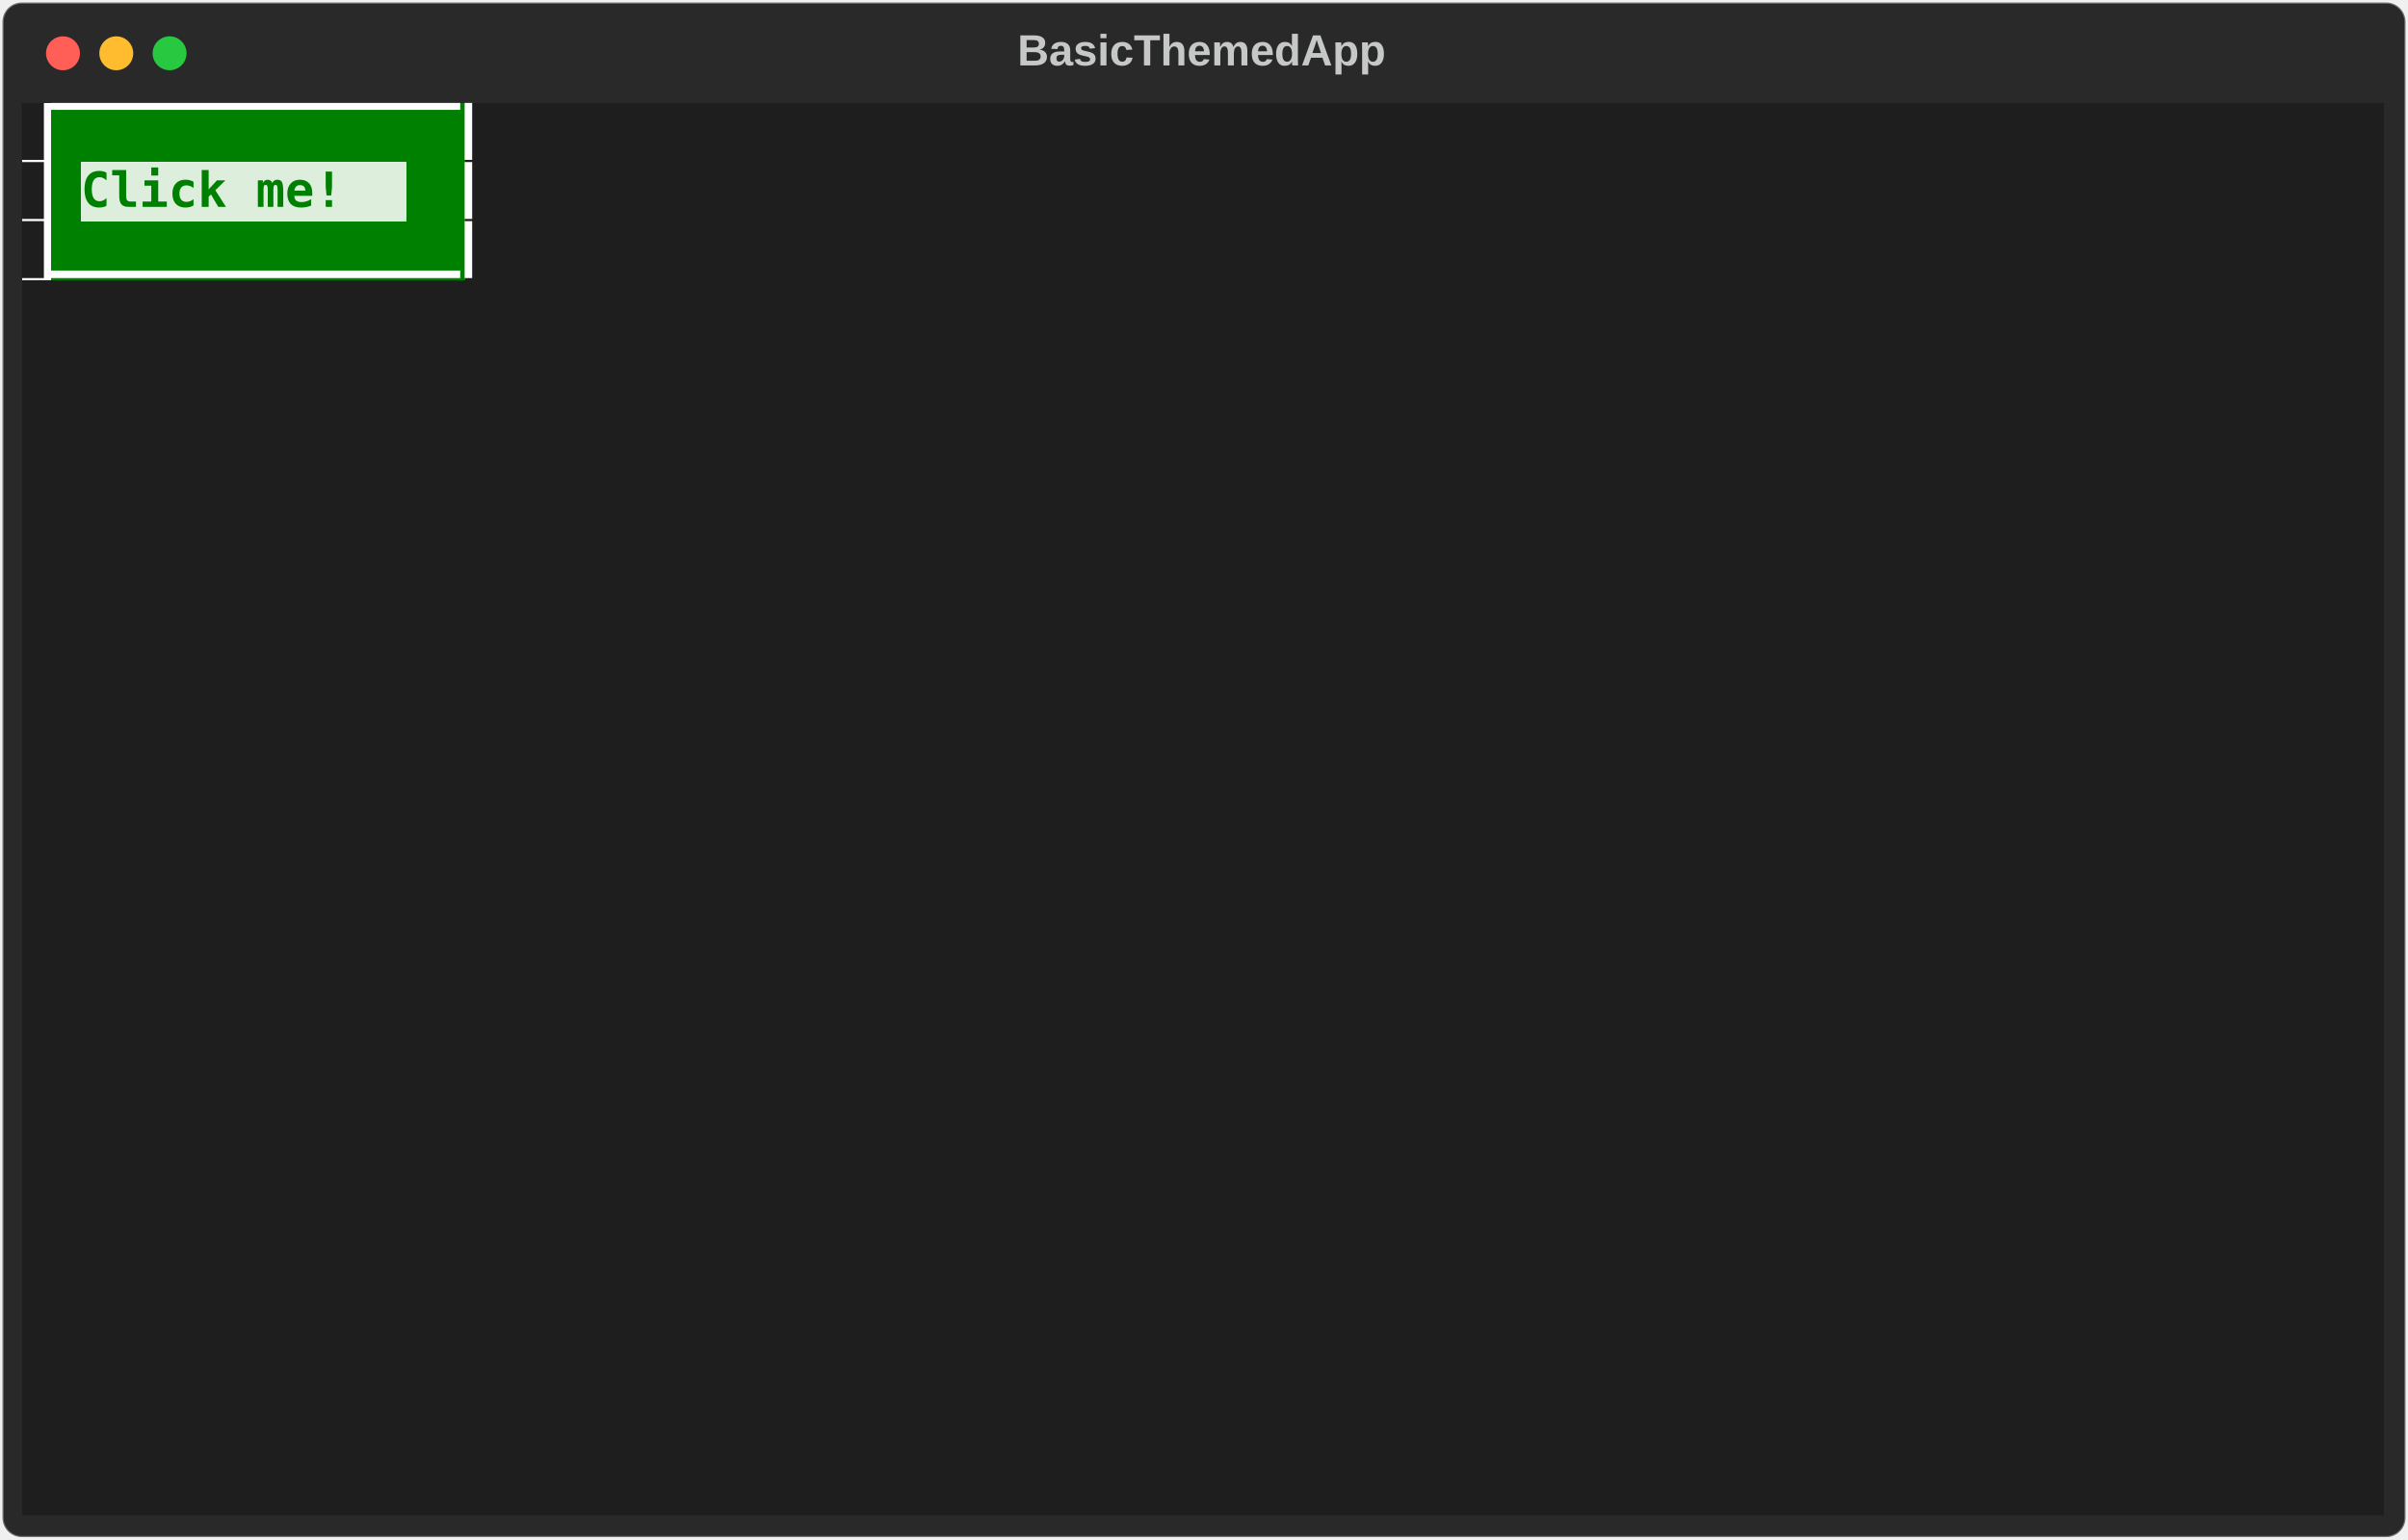
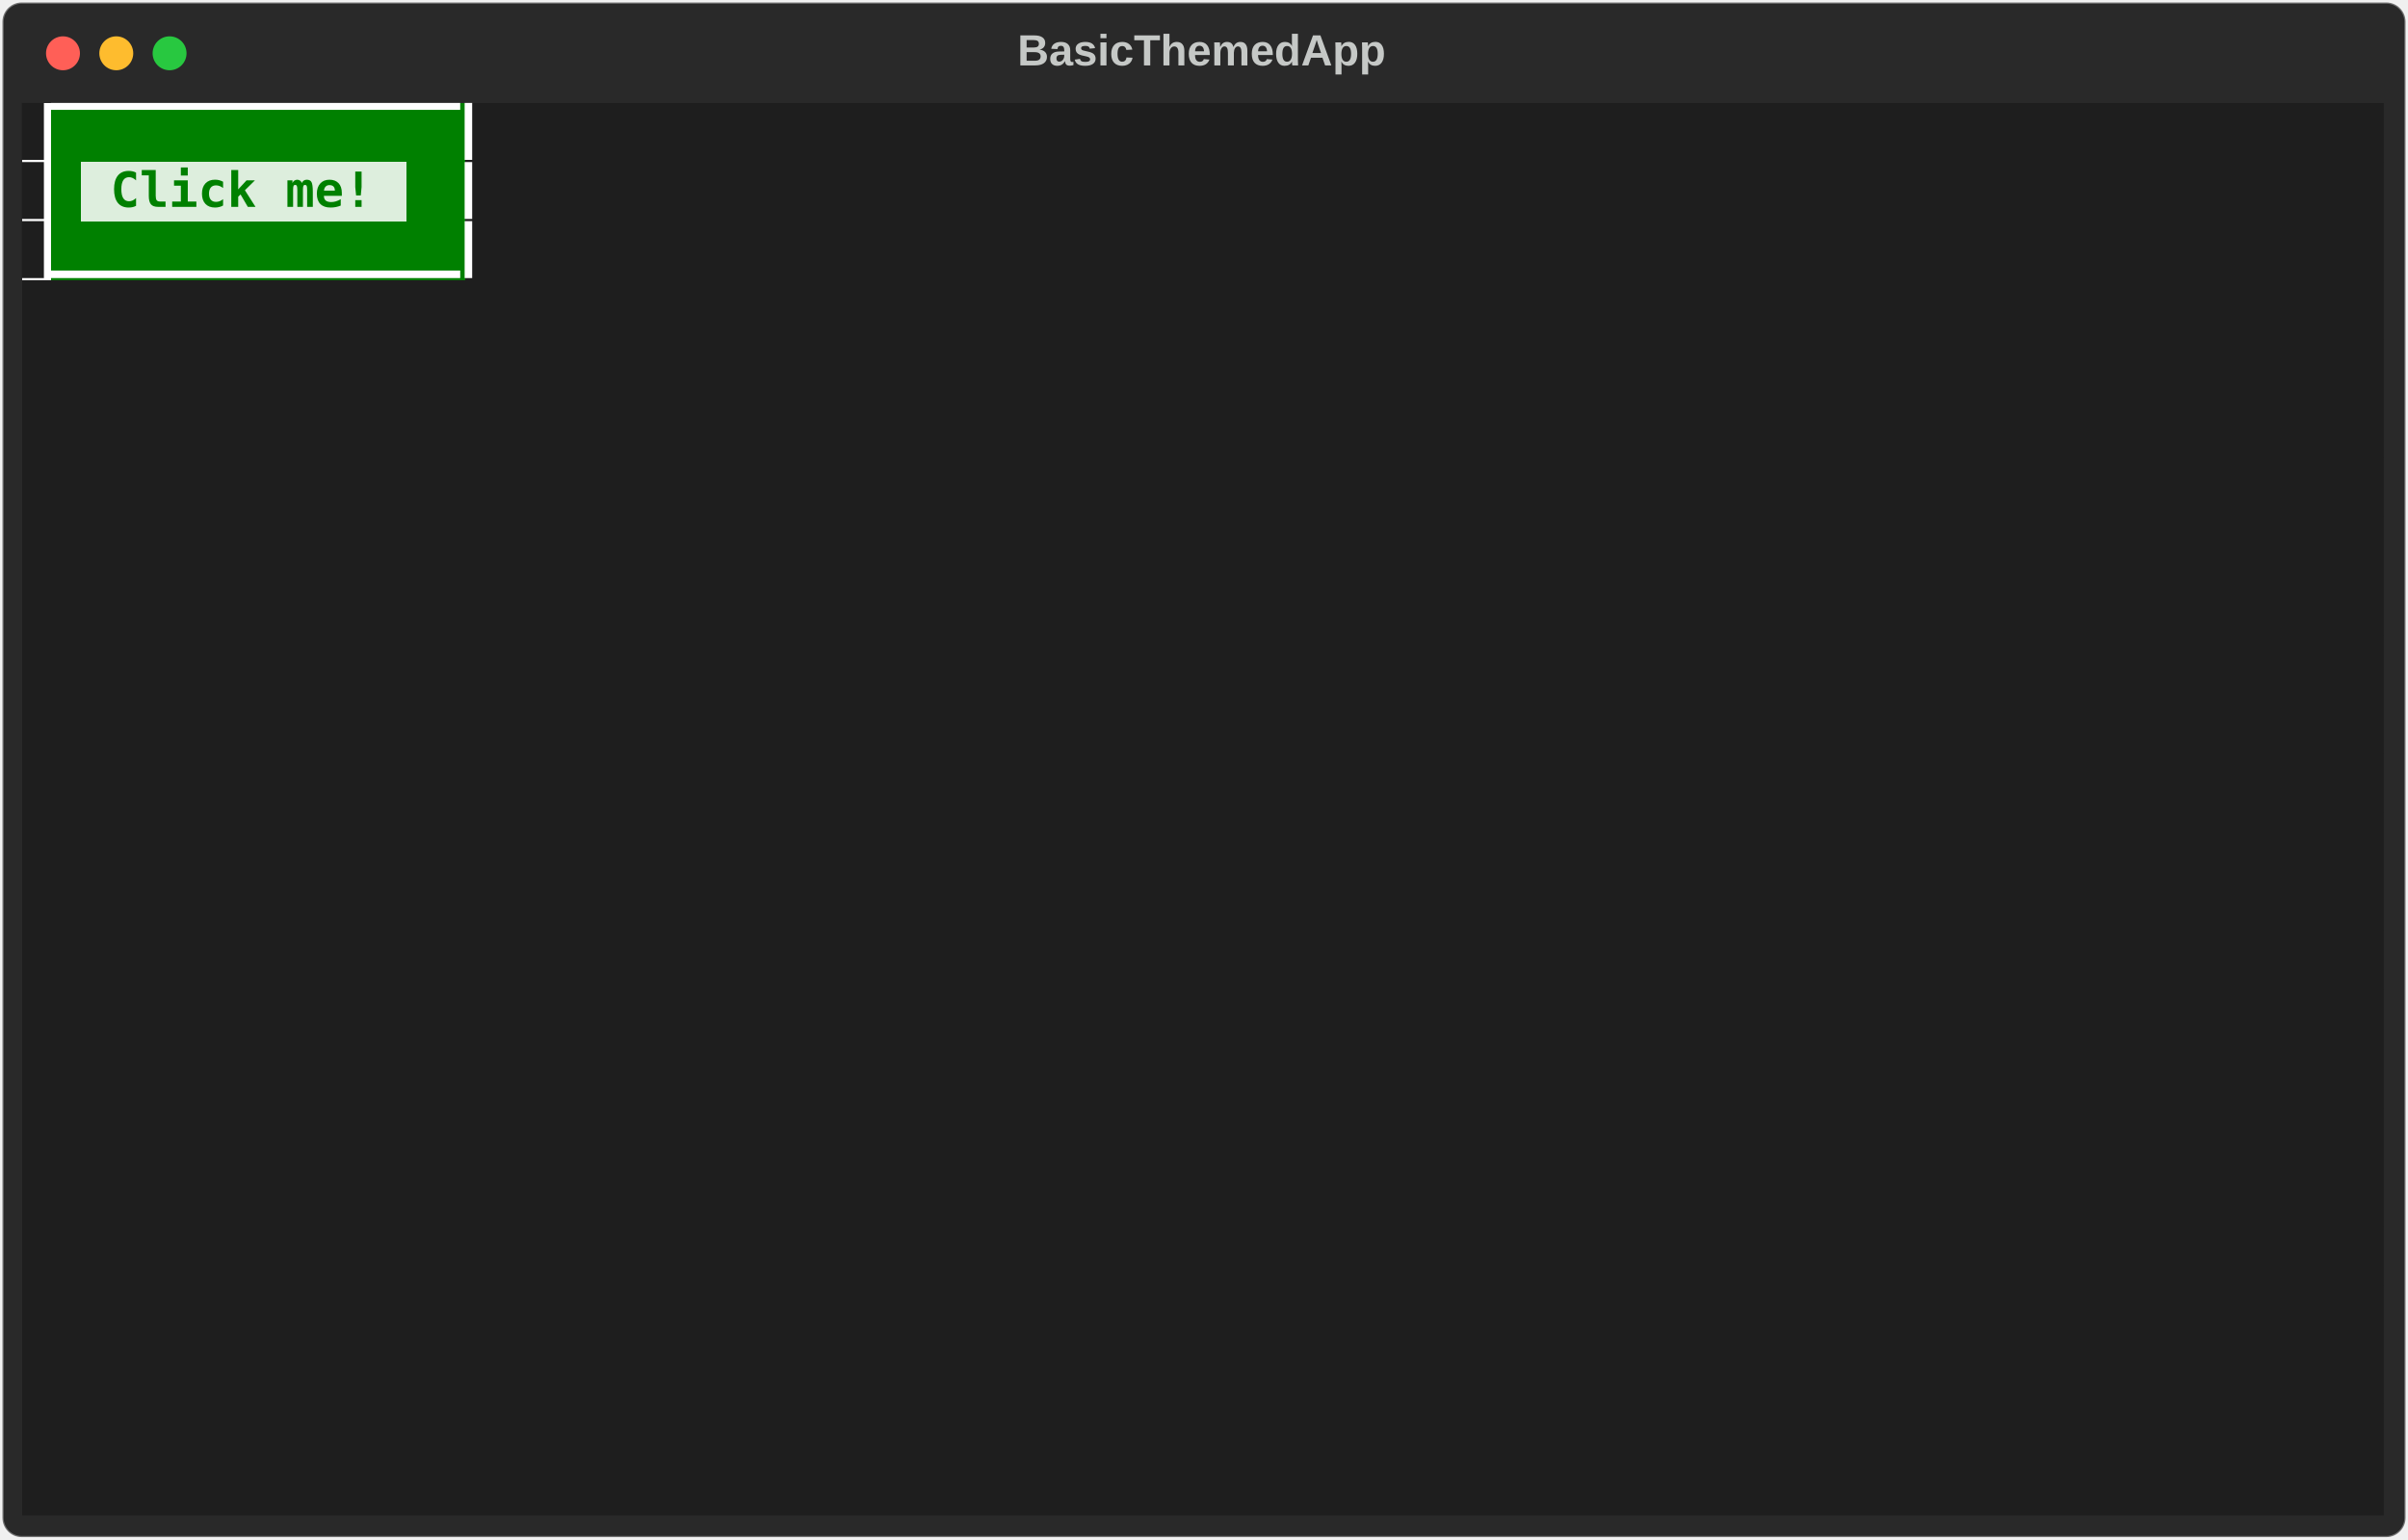
<svg xmlns="http://www.w3.org/2000/svg" class="rich-terminal" viewBox="0 0 994 635.6">
  <style>

    @font-face {
        font-family: "Fira Code";
        src: local("FiraCode-Regular"),
                url("https://cdnjs.cloudflare.com/ajax/libs/firacode/6.2.0/woff2/FiraCode-Regular.woff2") format("woff2"),
                url("https://cdnjs.cloudflare.com/ajax/libs/firacode/6.2.0/woff/FiraCode-Regular.woff") format("woff");
        font-style: normal;
        font-weight: 400;
    }
    @font-face {
        font-family: "Fira Code";
        src: local("FiraCode-Bold"),
                url("https://cdnjs.cloudflare.com/ajax/libs/firacode/6.2.0/woff2/FiraCode-Bold.woff2") format("woff2"),
                url("https://cdnjs.cloudflare.com/ajax/libs/firacode/6.2.0/woff/FiraCode-Bold.woff") format("woff");
        font-style: bold;
        font-weight: 700;
    }

-     .terminal-3795953120-matrix {
+     .terminal-3748613658-matrix {
        font-family: Fira Code, monospace;
        font-size: 20px;
        line-height: 24.4px;
        font-variant-east-asian: full-width;
    }

-     .terminal-3795953120-title {
+     .terminal-3748613658-title {
        font-size: 18px;
        font-weight: bold;
        font-family: arial;
    }

-     .terminal-3795953120-r1 { fill: #1e1e1e }
- .terminal-3795953120-r2 { fill: #ffffff }
- .terminal-3795953120-r3 { fill: #e1e1e1 }
- .terminal-3795953120-r4 { fill: #c5c8c6 }
- .terminal-3795953120-r5 { fill: #008000;font-weight: bold }
+     .terminal-3748613658-r1 { fill: #1e1e1e }
+ .terminal-3748613658-r2 { fill: #ffffff }
+ .terminal-3748613658-r3 { fill: #e1e1e1 }
+ .terminal-3748613658-r4 { fill: #c5c8c6 }
+ .terminal-3748613658-r5 { fill: #008000;font-weight: bold }
    </style>
  <defs>
-     <clipPath id="terminal-3795953120-clip-terminal">
+     <clipPath id="terminal-3748613658-clip-terminal">
      <rect x="0" y="0" width="975.0" height="584.6" />
    </clipPath>
-     <clipPath id="terminal-3795953120-line-0">
+     <clipPath id="terminal-3748613658-line-0">
      <rect x="0" y="1.5" width="976" height="24.65" />
    </clipPath>
-     <clipPath id="terminal-3795953120-line-1">
+     <clipPath id="terminal-3748613658-line-1">
      <rect x="0" y="25.9" width="976" height="24.65" />
    </clipPath>
-     <clipPath id="terminal-3795953120-line-2">
+     <clipPath id="terminal-3748613658-line-2">
      <rect x="0" y="50.3" width="976" height="24.65" />
    </clipPath>
-     <clipPath id="terminal-3795953120-line-3">
+     <clipPath id="terminal-3748613658-line-3">
      <rect x="0" y="74.7" width="976" height="24.65" />
    </clipPath>
-     <clipPath id="terminal-3795953120-line-4">
+     <clipPath id="terminal-3748613658-line-4">
      <rect x="0" y="99.1" width="976" height="24.65" />
    </clipPath>
-     <clipPath id="terminal-3795953120-line-5">
+     <clipPath id="terminal-3748613658-line-5">
      <rect x="0" y="123.5" width="976" height="24.65" />
    </clipPath>
-     <clipPath id="terminal-3795953120-line-6">
+     <clipPath id="terminal-3748613658-line-6">
      <rect x="0" y="147.9" width="976" height="24.65" />
    </clipPath>
-     <clipPath id="terminal-3795953120-line-7">
+     <clipPath id="terminal-3748613658-line-7">
      <rect x="0" y="172.3" width="976" height="24.65" />
    </clipPath>
-     <clipPath id="terminal-3795953120-line-8">
+     <clipPath id="terminal-3748613658-line-8">
      <rect x="0" y="196.7" width="976" height="24.65" />
    </clipPath>
-     <clipPath id="terminal-3795953120-line-9">
+     <clipPath id="terminal-3748613658-line-9">
      <rect x="0" y="221.1" width="976" height="24.65" />
    </clipPath>
-     <clipPath id="terminal-3795953120-line-10">
+     <clipPath id="terminal-3748613658-line-10">
      <rect x="0" y="245.5" width="976" height="24.65" />
    </clipPath>
-     <clipPath id="terminal-3795953120-line-11">
+     <clipPath id="terminal-3748613658-line-11">
      <rect x="0" y="269.9" width="976" height="24.65" />
    </clipPath>
-     <clipPath id="terminal-3795953120-line-12">
+     <clipPath id="terminal-3748613658-line-12">
      <rect x="0" y="294.3" width="976" height="24.65" />
    </clipPath>
-     <clipPath id="terminal-3795953120-line-13">
+     <clipPath id="terminal-3748613658-line-13">
      <rect x="0" y="318.7" width="976" height="24.65" />
    </clipPath>
-     <clipPath id="terminal-3795953120-line-14">
+     <clipPath id="terminal-3748613658-line-14">
      <rect x="0" y="343.1" width="976" height="24.65" />
    </clipPath>
-     <clipPath id="terminal-3795953120-line-15">
+     <clipPath id="terminal-3748613658-line-15">
      <rect x="0" y="367.5" width="976" height="24.65" />
    </clipPath>
-     <clipPath id="terminal-3795953120-line-16">
+     <clipPath id="terminal-3748613658-line-16">
      <rect x="0" y="391.9" width="976" height="24.65" />
    </clipPath>
-     <clipPath id="terminal-3795953120-line-17">
+     <clipPath id="terminal-3748613658-line-17">
      <rect x="0" y="416.3" width="976" height="24.65" />
    </clipPath>
-     <clipPath id="terminal-3795953120-line-18">
+     <clipPath id="terminal-3748613658-line-18">
      <rect x="0" y="440.7" width="976" height="24.65" />
    </clipPath>
-     <clipPath id="terminal-3795953120-line-19">
+     <clipPath id="terminal-3748613658-line-19">
      <rect x="0" y="465.1" width="976" height="24.65" />
    </clipPath>
-     <clipPath id="terminal-3795953120-line-20">
+     <clipPath id="terminal-3748613658-line-20">
      <rect x="0" y="489.5" width="976" height="24.65" />
    </clipPath>
-     <clipPath id="terminal-3795953120-line-21">
+     <clipPath id="terminal-3748613658-line-21">
      <rect x="0" y="513.9" width="976" height="24.65" />
    </clipPath>
-     <clipPath id="terminal-3795953120-line-22">
+     <clipPath id="terminal-3748613658-line-22">
      <rect x="0" y="538.3" width="976" height="24.65" />
    </clipPath>
  </defs>
  <rect fill="#292929" stroke="rgba(255,255,255,0.35)" stroke-width="1" x="1" y="1" width="992" height="633.6" rx="8" />
-   <text class="terminal-3795953120-title" fill="#c5c8c6" text-anchor="middle" x="496" y="27">BasicThemedApp</text>
+   <text class="terminal-3748613658-title" fill="#c5c8c6" text-anchor="middle" x="496" y="27">BasicThemedApp</text>
  <g transform="translate(26,22)">
    <circle cx="0" cy="0" r="7" fill="#ff5f57" />
    <circle cx="22" cy="0" r="7" fill="#febc2e" />
    <circle cx="44" cy="0" r="7" fill="#28c840" />
  </g>
-   <g transform="translate(9, 41)" clip-path="url(#terminal-3795953120-clip-terminal)">
+   <g transform="translate(9, 41)" clip-path="url(#terminal-3748613658-clip-terminal)">
    <rect fill="#ffffff" x="0" y="1.5" width="12.2" height="24.65" shape-rendering="crispEdges" />
    <rect fill="#008000" x="12.2" y="1.5" width="170.8" height="24.65" shape-rendering="crispEdges" />
    <rect fill="#1e1e1e" x="183" y="1.5" width="12.2" height="24.65" shape-rendering="crispEdges" />
    <rect fill="#1e1e1e" x="195.2" y="1.5" width="780.8" height="24.65" shape-rendering="crispEdges" />
    <rect fill="#ffffff" x="0" y="25.9" width="12.2" height="24.65" shape-rendering="crispEdges" />
    <rect fill="#008000" x="12.2" y="25.9" width="12.2" height="24.65" shape-rendering="crispEdges" />
-     <rect fill="#ddeedd" x="24.4" y="25.9" width="134.2" height="24.65" shape-rendering="crispEdges" />
+     <rect fill="#ddeedd" x="24.4" y="25.9" width="12.2" height="24.65" shape-rendering="crispEdges" />
+     <rect fill="#ddeedd" x="36.6" y="25.9" width="109.8" height="24.65" shape-rendering="crispEdges" />
+     <rect fill="#ddeedd" x="146.4" y="25.9" width="12.2" height="24.65" shape-rendering="crispEdges" />
    <rect fill="#008000" x="158.6" y="25.9" width="24.4" height="24.65" shape-rendering="crispEdges" />
    <rect fill="#1e1e1e" x="183" y="25.9" width="12.2" height="24.65" shape-rendering="crispEdges" />
    <rect fill="#1e1e1e" x="195.2" y="25.9" width="780.8" height="24.65" shape-rendering="crispEdges" />
    <rect fill="#ffffff" x="0" y="50.3" width="12.2" height="24.65" shape-rendering="crispEdges" />
    <rect fill="#008000" x="12.2" y="50.3" width="170.8" height="24.65" shape-rendering="crispEdges" />
    <rect fill="#1e1e1e" x="183" y="50.3" width="12.2" height="24.65" shape-rendering="crispEdges" />
    <rect fill="#1e1e1e" x="195.2" y="50.3" width="780.8" height="24.65" shape-rendering="crispEdges" />
    <rect fill="#1e1e1e" x="0" y="74.7" width="976" height="24.65" shape-rendering="crispEdges" />
    <rect fill="#1e1e1e" x="0" y="99.1" width="976" height="24.65" shape-rendering="crispEdges" />
    <rect fill="#1e1e1e" x="0" y="123.5" width="976" height="24.65" shape-rendering="crispEdges" />
    <rect fill="#1e1e1e" x="0" y="147.9" width="976" height="24.65" shape-rendering="crispEdges" />
    <rect fill="#1e1e1e" x="0" y="172.3" width="976" height="24.65" shape-rendering="crispEdges" />
    <rect fill="#1e1e1e" x="0" y="196.7" width="976" height="24.65" shape-rendering="crispEdges" />
    <rect fill="#1e1e1e" x="0" y="221.1" width="976" height="24.65" shape-rendering="crispEdges" />
    <rect fill="#1e1e1e" x="0" y="245.5" width="976" height="24.65" shape-rendering="crispEdges" />
    <rect fill="#1e1e1e" x="0" y="269.9" width="976" height="24.65" shape-rendering="crispEdges" />
    <rect fill="#1e1e1e" x="0" y="294.3" width="976" height="24.65" shape-rendering="crispEdges" />
    <rect fill="#1e1e1e" x="0" y="318.7" width="976" height="24.65" shape-rendering="crispEdges" />
    <rect fill="#1e1e1e" x="0" y="343.1" width="976" height="24.65" shape-rendering="crispEdges" />
    <rect fill="#1e1e1e" x="0" y="367.5" width="976" height="24.65" shape-rendering="crispEdges" />
    <rect fill="#1e1e1e" x="0" y="391.9" width="976" height="24.65" shape-rendering="crispEdges" />
    <rect fill="#1e1e1e" x="0" y="416.3" width="976" height="24.65" shape-rendering="crispEdges" />
    <rect fill="#1e1e1e" x="0" y="440.7" width="976" height="24.65" shape-rendering="crispEdges" />
    <rect fill="#1e1e1e" x="0" y="465.1" width="976" height="24.65" shape-rendering="crispEdges" />
    <rect fill="#1e1e1e" x="0" y="489.5" width="976" height="24.65" shape-rendering="crispEdges" />
    <rect fill="#1e1e1e" x="0" y="513.9" width="976" height="24.65" shape-rendering="crispEdges" />
    <rect fill="#1e1e1e" x="0" y="538.3" width="976" height="24.65" shape-rendering="crispEdges" />
    <rect fill="#1e1e1e" x="0" y="562.7" width="976" height="24.65" shape-rendering="crispEdges" />
-     <g class="terminal-3795953120-matrix">
-       <text class="terminal-3795953120-r1" x="0" y="20" textLength="12.2" clip-path="url(#terminal-3795953120-line-0)">▊</text>
-       <text class="terminal-3795953120-r2" x="12.2" y="20" textLength="170.8" clip-path="url(#terminal-3795953120-line-0)">▔▔▔▔▔▔▔▔▔▔▔▔▔▔</text>
-       <text class="terminal-3795953120-r2" x="183" y="20" textLength="12.2" clip-path="url(#terminal-3795953120-line-0)">▎</text>
-       <text class="terminal-3795953120-r4" x="976" y="20" textLength="12.2" clip-path="url(#terminal-3795953120-line-0)">
- </text>
-       <text class="terminal-3795953120-r1" x="0" y="44.4" textLength="12.2" clip-path="url(#terminal-3795953120-line-1)">▊</text>
-       <text class="terminal-3795953120-r5" x="24.4" y="44.4" textLength="134.2" clip-path="url(#terminal-3795953120-line-1)"> Click me! </text>
-       <text class="terminal-3795953120-r2" x="183" y="44.4" textLength="12.2" clip-path="url(#terminal-3795953120-line-1)">▎</text>
-       <text class="terminal-3795953120-r4" x="976" y="44.4" textLength="12.2" clip-path="url(#terminal-3795953120-line-1)">
- </text>
-       <text class="terminal-3795953120-r1" x="0" y="68.8" textLength="12.2" clip-path="url(#terminal-3795953120-line-2)">▊</text>
-       <text class="terminal-3795953120-r2" x="12.2" y="68.8" textLength="170.8" clip-path="url(#terminal-3795953120-line-2)">▁▁▁▁▁▁▁▁▁▁▁▁▁▁</text>
-       <text class="terminal-3795953120-r2" x="183" y="68.8" textLength="12.2" clip-path="url(#terminal-3795953120-line-2)">▎</text>
-       <text class="terminal-3795953120-r4" x="976" y="68.8" textLength="12.2" clip-path="url(#terminal-3795953120-line-2)">
- </text>
-       <text class="terminal-3795953120-r4" x="976" y="93.2" textLength="12.2" clip-path="url(#terminal-3795953120-line-3)">
- </text>
-       <text class="terminal-3795953120-r4" x="976" y="117.6" textLength="12.2" clip-path="url(#terminal-3795953120-line-4)">
- </text>
-       <text class="terminal-3795953120-r4" x="976" y="142" textLength="12.2" clip-path="url(#terminal-3795953120-line-5)">
- </text>
-       <text class="terminal-3795953120-r4" x="976" y="166.4" textLength="12.2" clip-path="url(#terminal-3795953120-line-6)">
- </text>
-       <text class="terminal-3795953120-r4" x="976" y="190.8" textLength="12.2" clip-path="url(#terminal-3795953120-line-7)">
- </text>
-       <text class="terminal-3795953120-r4" x="976" y="215.2" textLength="12.2" clip-path="url(#terminal-3795953120-line-8)">
- </text>
-       <text class="terminal-3795953120-r4" x="976" y="239.6" textLength="12.2" clip-path="url(#terminal-3795953120-line-9)">
- </text>
-       <text class="terminal-3795953120-r4" x="976" y="264" textLength="12.2" clip-path="url(#terminal-3795953120-line-10)">
- </text>
-       <text class="terminal-3795953120-r4" x="976" y="288.4" textLength="12.2" clip-path="url(#terminal-3795953120-line-11)">
- </text>
-       <text class="terminal-3795953120-r4" x="976" y="312.8" textLength="12.2" clip-path="url(#terminal-3795953120-line-12)">
- </text>
-       <text class="terminal-3795953120-r4" x="976" y="337.2" textLength="12.2" clip-path="url(#terminal-3795953120-line-13)">
- </text>
-       <text class="terminal-3795953120-r4" x="976" y="361.6" textLength="12.2" clip-path="url(#terminal-3795953120-line-14)">
- </text>
-       <text class="terminal-3795953120-r4" x="976" y="386" textLength="12.2" clip-path="url(#terminal-3795953120-line-15)">
- </text>
-       <text class="terminal-3795953120-r4" x="976" y="410.4" textLength="12.2" clip-path="url(#terminal-3795953120-line-16)">
- </text>
-       <text class="terminal-3795953120-r4" x="976" y="434.8" textLength="12.2" clip-path="url(#terminal-3795953120-line-17)">
- </text>
-       <text class="terminal-3795953120-r4" x="976" y="459.2" textLength="12.2" clip-path="url(#terminal-3795953120-line-18)">
- </text>
-       <text class="terminal-3795953120-r4" x="976" y="483.6" textLength="12.2" clip-path="url(#terminal-3795953120-line-19)">
- </text>
-       <text class="terminal-3795953120-r4" x="976" y="508" textLength="12.2" clip-path="url(#terminal-3795953120-line-20)">
- </text>
-       <text class="terminal-3795953120-r4" x="976" y="532.4" textLength="12.2" clip-path="url(#terminal-3795953120-line-21)">
- </text>
-       <text class="terminal-3795953120-r4" x="976" y="556.8" textLength="12.2" clip-path="url(#terminal-3795953120-line-22)">
+     <g class="terminal-3748613658-matrix">
+       <text class="terminal-3748613658-r1" x="0" y="20" textLength="12.2" clip-path="url(#terminal-3748613658-line-0)">▊</text>
+       <text class="terminal-3748613658-r2" x="12.2" y="20" textLength="170.8" clip-path="url(#terminal-3748613658-line-0)">▔▔▔▔▔▔▔▔▔▔▔▔▔▔</text>
+       <text class="terminal-3748613658-r2" x="183" y="20" textLength="12.2" clip-path="url(#terminal-3748613658-line-0)">▎</text>
+       <text class="terminal-3748613658-r4" x="976" y="20" textLength="12.2" clip-path="url(#terminal-3748613658-line-0)">
+ </text>
+       <text class="terminal-3748613658-r1" x="0" y="44.4" textLength="12.2" clip-path="url(#terminal-3748613658-line-1)">▊</text>
+       <text class="terminal-3748613658-r5" x="36.6" y="44.4" textLength="109.8" clip-path="url(#terminal-3748613658-line-1)">Click me!</text>
+       <text class="terminal-3748613658-r2" x="183" y="44.4" textLength="12.2" clip-path="url(#terminal-3748613658-line-1)">▎</text>
+       <text class="terminal-3748613658-r4" x="976" y="44.4" textLength="12.2" clip-path="url(#terminal-3748613658-line-1)">
+ </text>
+       <text class="terminal-3748613658-r1" x="0" y="68.8" textLength="12.2" clip-path="url(#terminal-3748613658-line-2)">▊</text>
+       <text class="terminal-3748613658-r2" x="12.2" y="68.8" textLength="170.8" clip-path="url(#terminal-3748613658-line-2)">▁▁▁▁▁▁▁▁▁▁▁▁▁▁</text>
+       <text class="terminal-3748613658-r2" x="183" y="68.8" textLength="12.2" clip-path="url(#terminal-3748613658-line-2)">▎</text>
+       <text class="terminal-3748613658-r4" x="976" y="68.8" textLength="12.2" clip-path="url(#terminal-3748613658-line-2)">
+ </text>
+       <text class="terminal-3748613658-r4" x="976" y="93.2" textLength="12.2" clip-path="url(#terminal-3748613658-line-3)">
+ </text>
+       <text class="terminal-3748613658-r4" x="976" y="117.6" textLength="12.2" clip-path="url(#terminal-3748613658-line-4)">
+ </text>
+       <text class="terminal-3748613658-r4" x="976" y="142" textLength="12.2" clip-path="url(#terminal-3748613658-line-5)">
+ </text>
+       <text class="terminal-3748613658-r4" x="976" y="166.4" textLength="12.2" clip-path="url(#terminal-3748613658-line-6)">
+ </text>
+       <text class="terminal-3748613658-r4" x="976" y="190.8" textLength="12.2" clip-path="url(#terminal-3748613658-line-7)">
+ </text>
+       <text class="terminal-3748613658-r4" x="976" y="215.2" textLength="12.2" clip-path="url(#terminal-3748613658-line-8)">
+ </text>
+       <text class="terminal-3748613658-r4" x="976" y="239.6" textLength="12.2" clip-path="url(#terminal-3748613658-line-9)">
+ </text>
+       <text class="terminal-3748613658-r4" x="976" y="264" textLength="12.2" clip-path="url(#terminal-3748613658-line-10)">
+ </text>
+       <text class="terminal-3748613658-r4" x="976" y="288.4" textLength="12.2" clip-path="url(#terminal-3748613658-line-11)">
+ </text>
+       <text class="terminal-3748613658-r4" x="976" y="312.8" textLength="12.2" clip-path="url(#terminal-3748613658-line-12)">
+ </text>
+       <text class="terminal-3748613658-r4" x="976" y="337.2" textLength="12.2" clip-path="url(#terminal-3748613658-line-13)">
+ </text>
+       <text class="terminal-3748613658-r4" x="976" y="361.6" textLength="12.2" clip-path="url(#terminal-3748613658-line-14)">
+ </text>
+       <text class="terminal-3748613658-r4" x="976" y="386" textLength="12.2" clip-path="url(#terminal-3748613658-line-15)">
+ </text>
+       <text class="terminal-3748613658-r4" x="976" y="410.4" textLength="12.2" clip-path="url(#terminal-3748613658-line-16)">
+ </text>
+       <text class="terminal-3748613658-r4" x="976" y="434.8" textLength="12.2" clip-path="url(#terminal-3748613658-line-17)">
+ </text>
+       <text class="terminal-3748613658-r4" x="976" y="459.2" textLength="12.2" clip-path="url(#terminal-3748613658-line-18)">
+ </text>
+       <text class="terminal-3748613658-r4" x="976" y="483.6" textLength="12.2" clip-path="url(#terminal-3748613658-line-19)">
+ </text>
+       <text class="terminal-3748613658-r4" x="976" y="508" textLength="12.2" clip-path="url(#terminal-3748613658-line-20)">
+ </text>
+       <text class="terminal-3748613658-r4" x="976" y="532.4" textLength="12.2" clip-path="url(#terminal-3748613658-line-21)">
+ </text>
+       <text class="terminal-3748613658-r4" x="976" y="556.8" textLength="12.2" clip-path="url(#terminal-3748613658-line-22)">
</text>
    </g>
  </g>
</svg>
